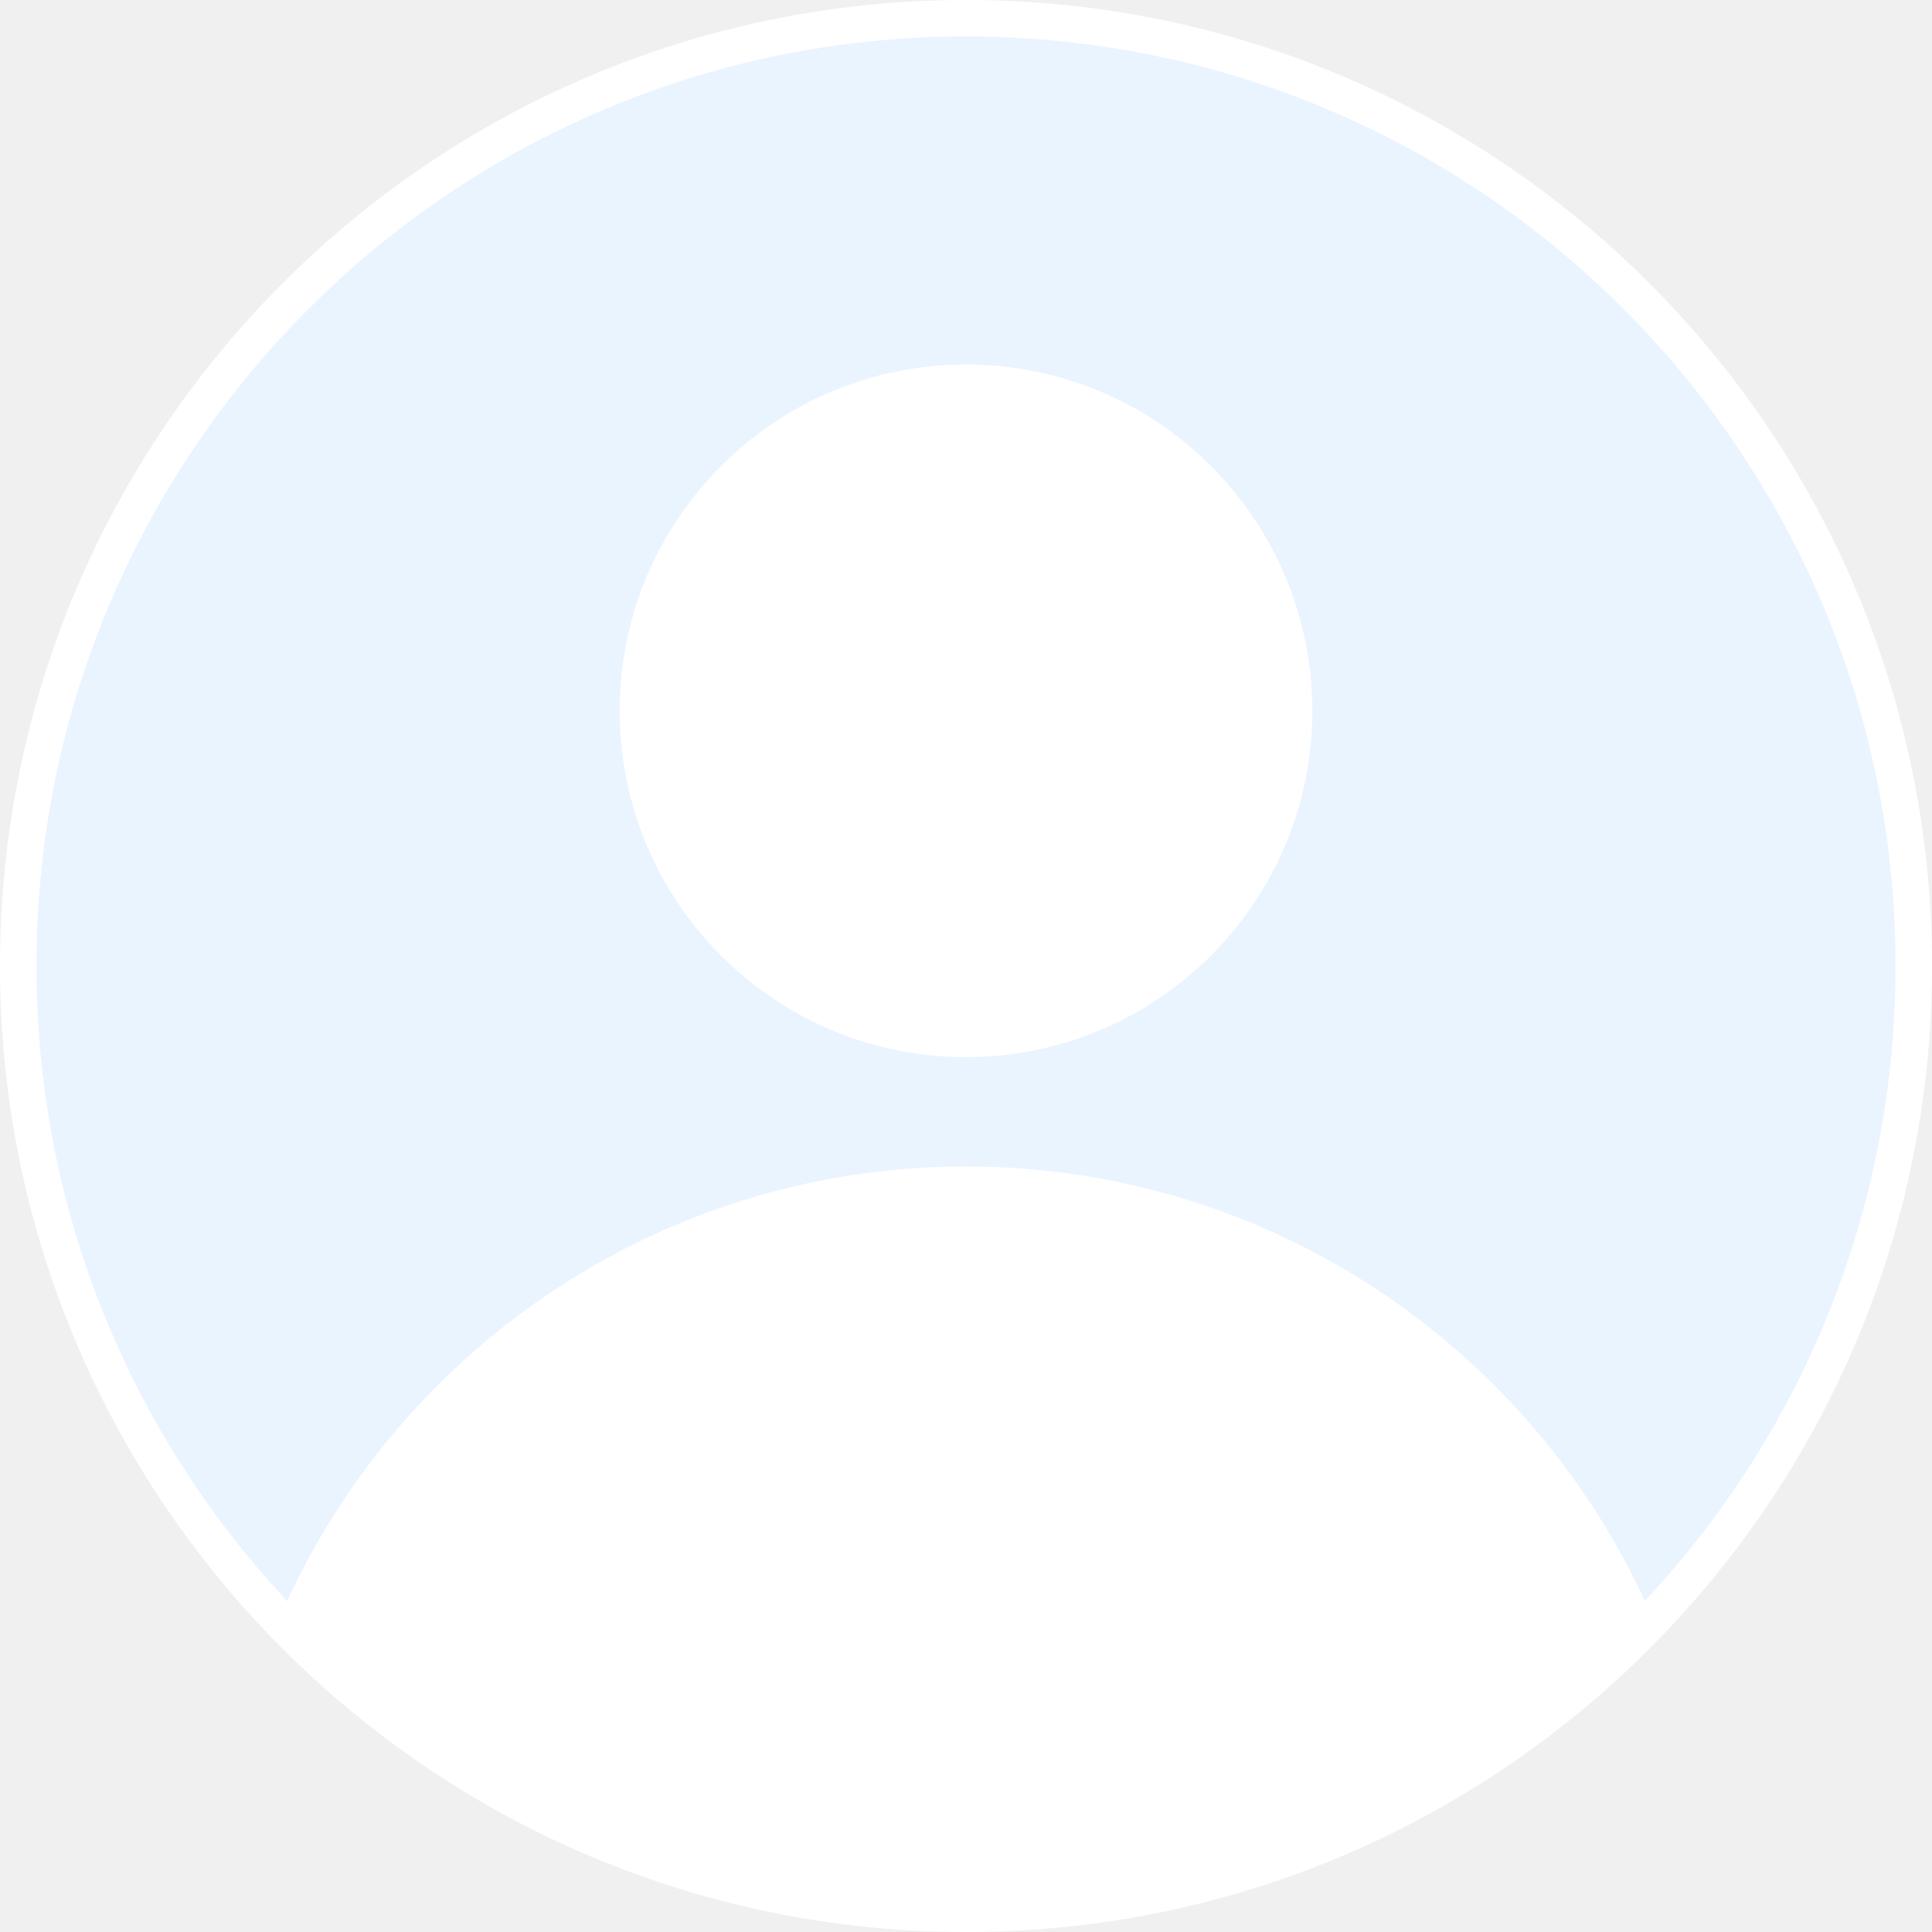
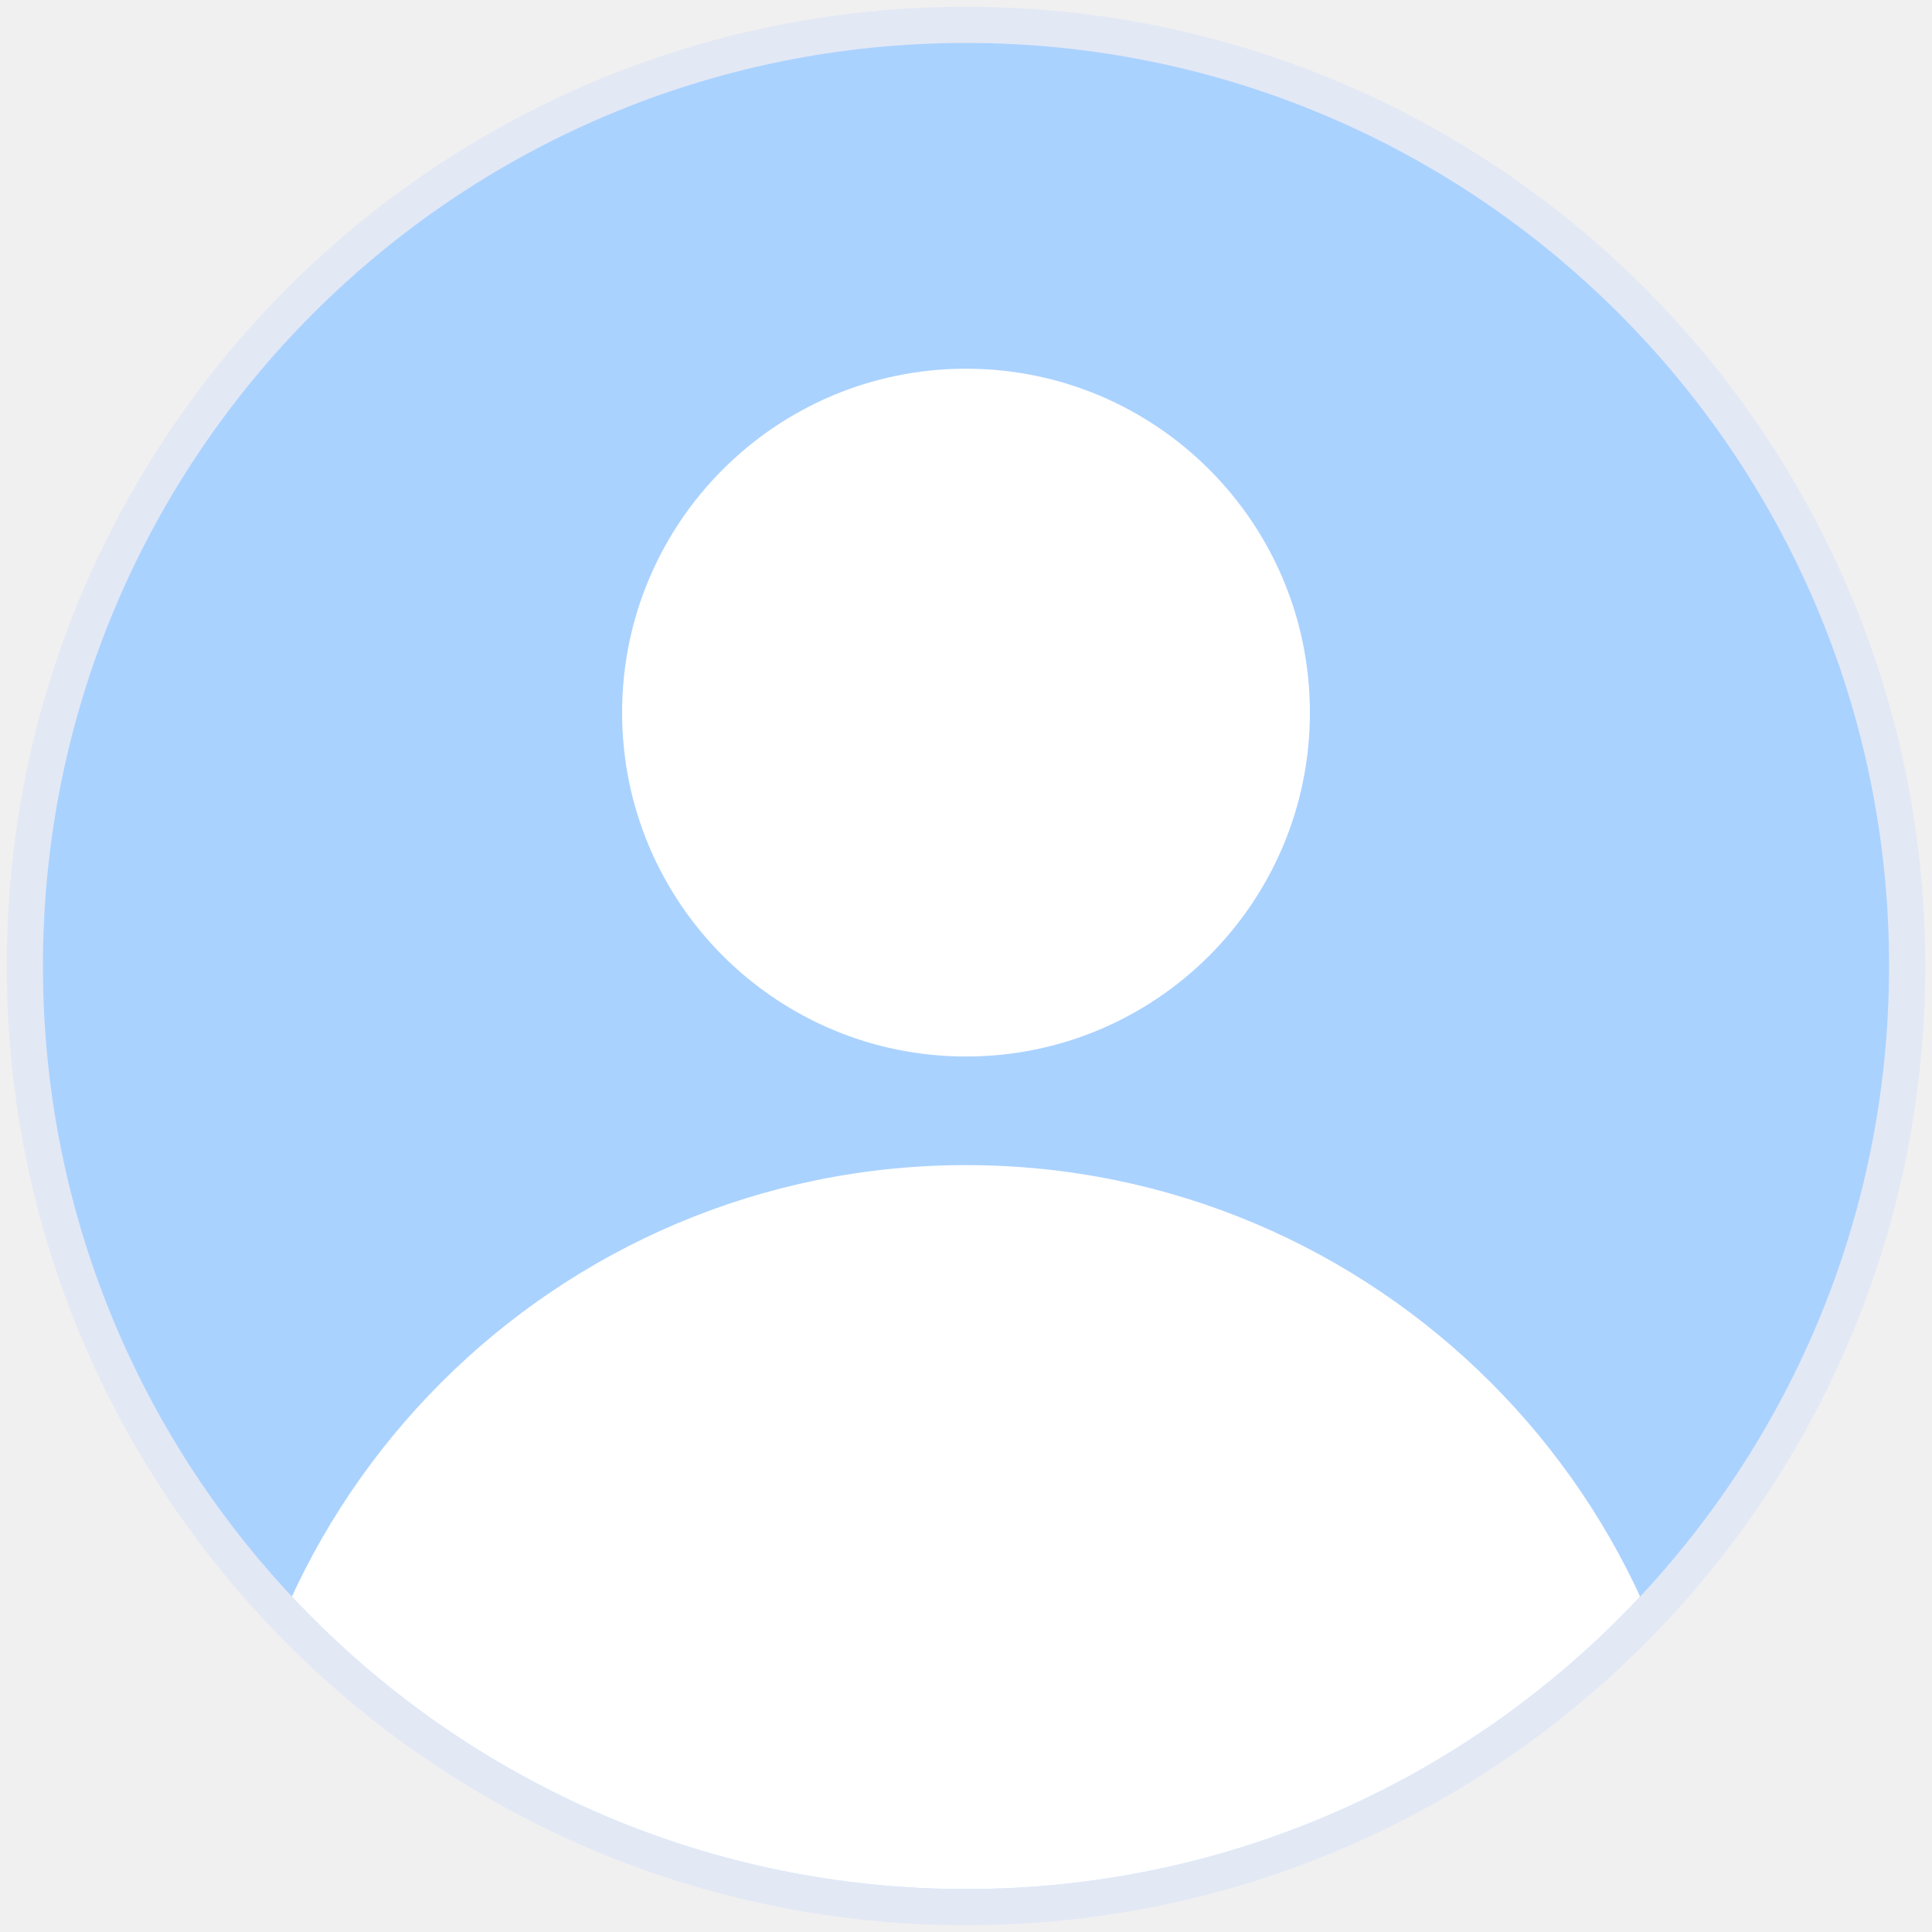
- <svg xmlns="http://www.w3.org/2000/svg" width="53" height="53" viewBox="0 0 53 53" fill="none">
-   <circle cx="26.5" cy="26.5" r="26" fill="#EAF4FF" stroke="white" />
-   <mask id="mask0_2669_8184" style="mask-type:alpha" maskUnits="userSpaceOnUse" x="1" y="1" width="51" height="51">
-     <circle cx="26.5" cy="26.5" r="25.5" fill="#6EAAE8" />
-   </mask>
-   <g mask="url(#mask0_2669_8184)">
-     <circle cx="26.5" cy="19.5" r="9.5" fill="white" />
-     <circle cx="26.5" cy="52.5" r="20.5" fill="white" />
+ <svg xmlns="http://www.w3.org/2000/svg" width="90" height="90" viewBox="0 0 90 90" fill="none">
+   <g id="íë¡í 1" clip-path="url(#clip0_2705_31397)">
+     <g id="Group 1000005394">
+       <circle id="Ellipse 25" cx="45" cy="45" r="43.843" fill="#AAD2FF" stroke="#E3E8F5" stroke-width="1.686" />
+       <mask id="mask0_2705_31397" style="mask-type:alpha" maskUnits="userSpaceOnUse" x="2" y="2" width="86" height="86">
+         <circle id="Ellipse 27" cx="45" cy="45" r="43" fill="#6EAAE8" />
+       </mask>
+       <g mask="url(#mask0_2705_31397)">
+         <circle id="Ellipse 28" cx="45" cy="33.196" r="16.02" fill="white" />
+         <circle id="Ellipse 29" cx="45.001" cy="88.844" r="34.569" fill="white" />
+       </g>
+     </g>
  </g>
+   <defs>
+     <clipPath id="clip0_2705_31397">
+       <rect width="90" height="90" fill="white" />
+     </clipPath>
+   </defs>
</svg>
